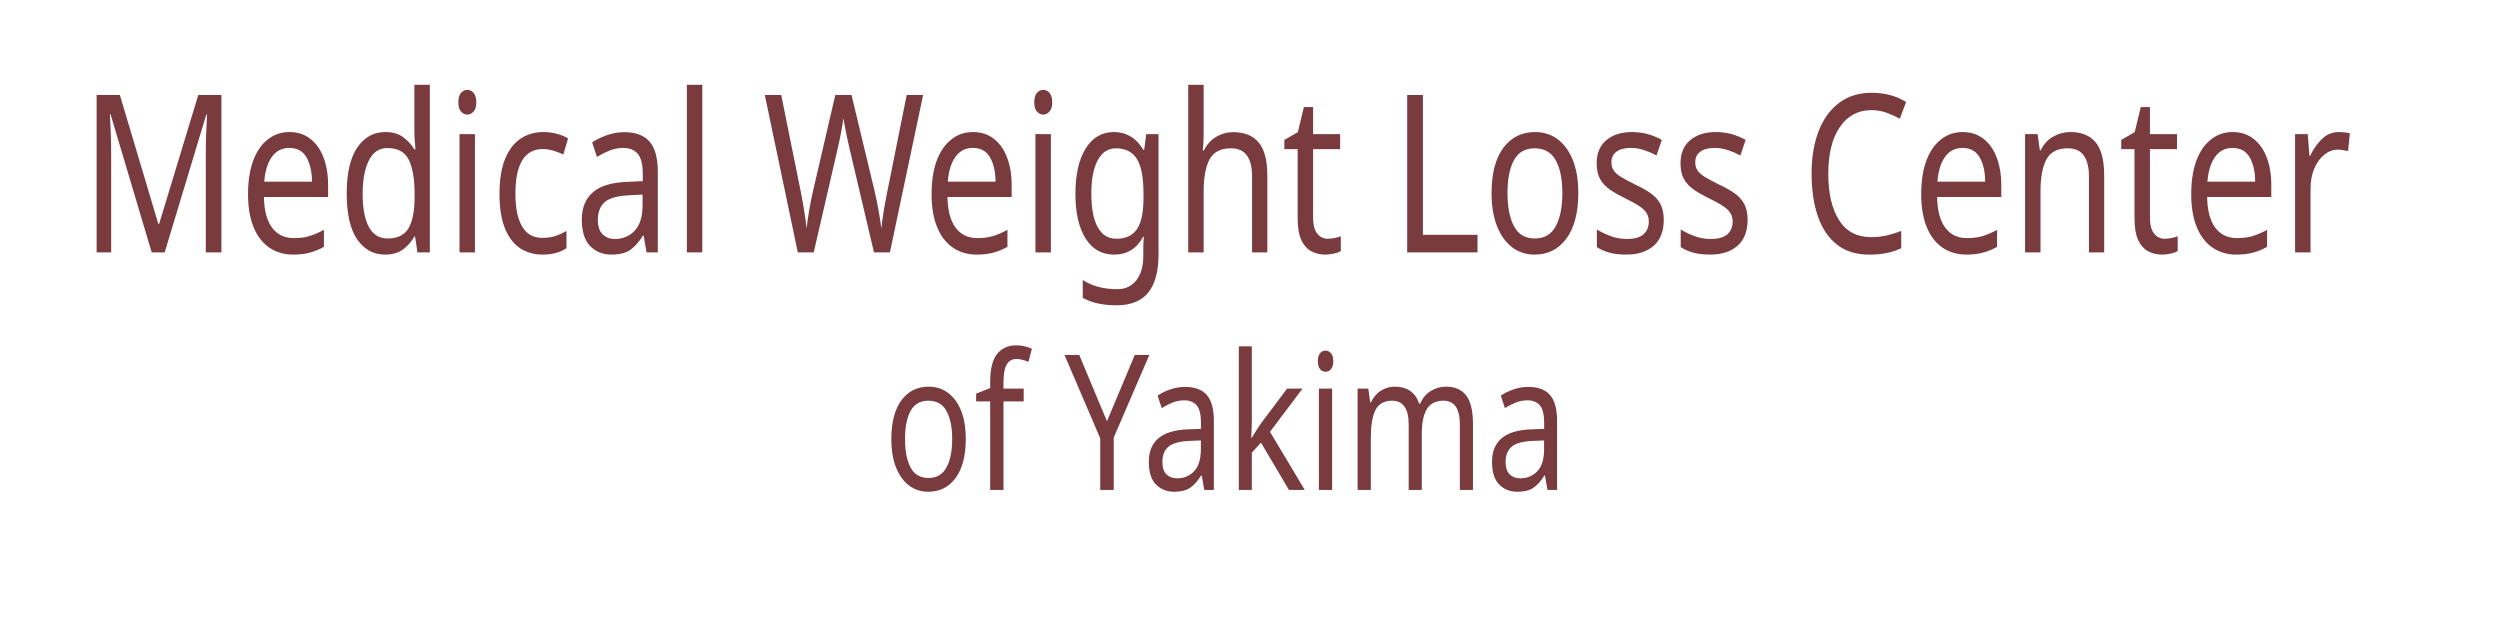
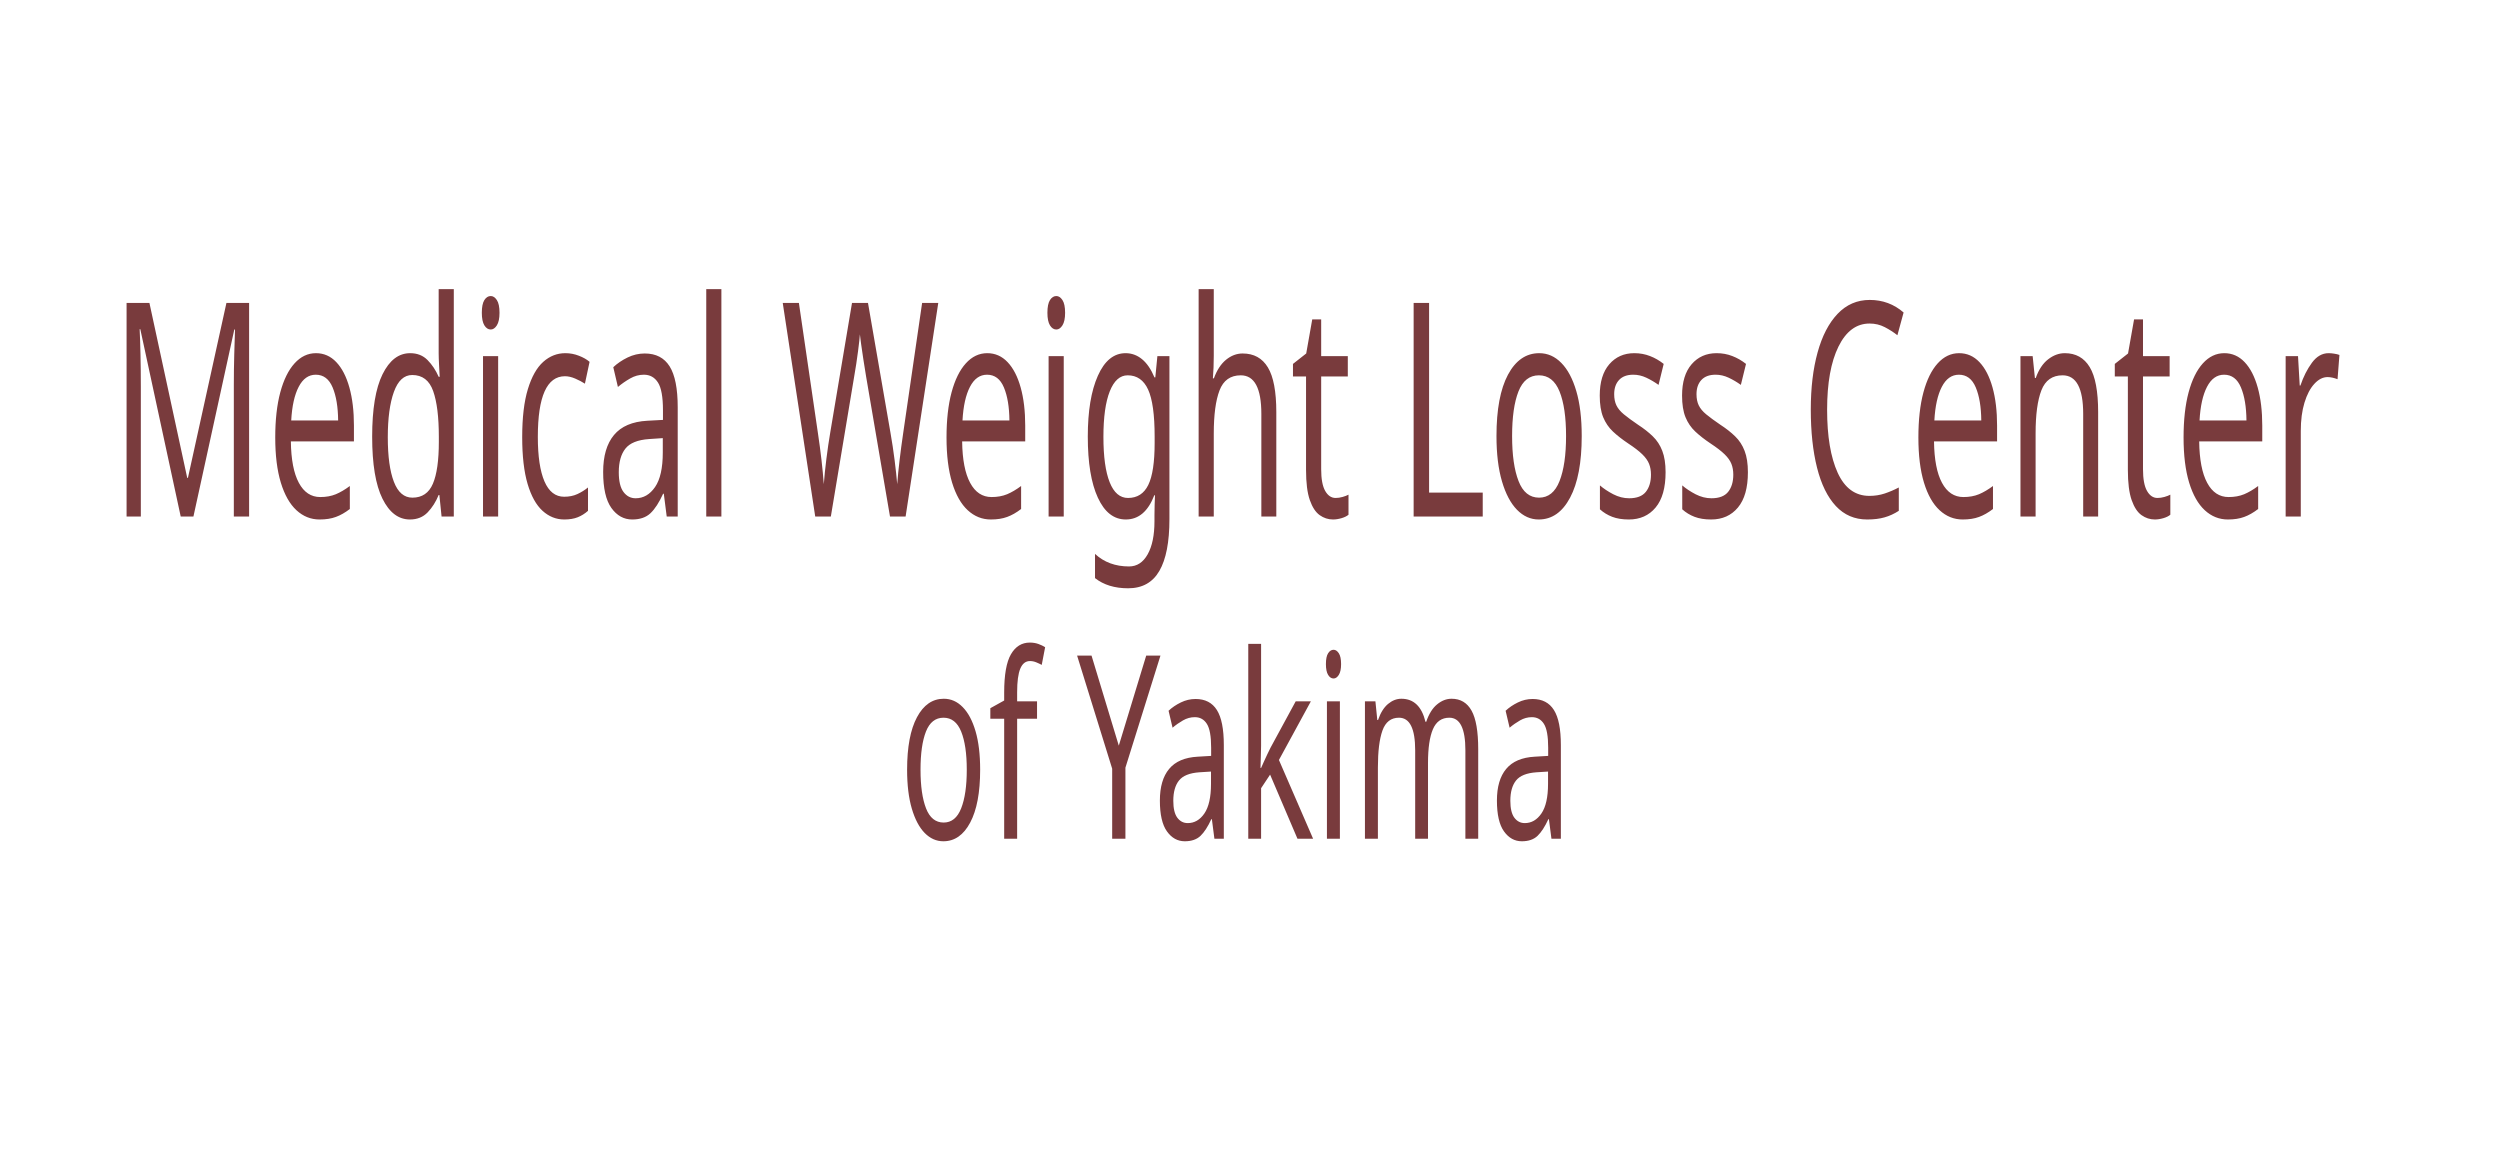
- <svg xmlns="http://www.w3.org/2000/svg" version="1.1" id="Layer_1" x="0px" y="0px" width="400px" height="100px" viewBox="0 0 400 100" enable-background="new 0 0 400 100" xml:space="preserve">
-   <rect x="2.826" y="19.103" fill="none" width="391.962" height="93.892" />
-   <text transform="matrix(1 0 0 1.26 12.7397 40.3823)">
-     <tspan x="0" y="0" fill="#793B3D" font-family="'OpenSans-SemiBold'" font-size="28">Medical Weight Loss Center</tspan>
-     <tspan x="372.135" y="0" fill="#793B3D" font-family="'OpenSans-SemiBold'" font-size="24"> </tspan>
-     <tspan x="128.563" y="30.159" fill="#793B3D" font-family="'OpenSans-SemiBold'" font-size="24">of Yakima</tspan>
-   </text>
+ <svg xmlns="http://www.w3.org/2000/svg" version="1.1" id="Layer_1" x="0px" y="0px" width="640.5px" height="300.5px" viewBox="0 -200.5 640.5 300.5" enable-background="new 0 -200.5 640.5 300.5" xml:space="preserve">
+   <rect x="129.826" y="-86.897" fill="none" width="391.962" height="93.892" />
+   <text transform="matrix(0.5745 0 0 1 28.1562 -68.1724)" fill="#793B3D" font-family="'OpenSans-SemiBold'" font-size="76.642">Medical Weight Loss Center</text>
+   <text transform="matrix(0.5745 0 0 1 613.3535 -68.1724)" fill="#793B3D" font-family="'OpenSans-SemiBold'" font-size="65.693"> </text>
+   <text transform="matrix(0.5745 0 0 1 230.3262 14.3779)" fill="#793B3D" font-family="'OpenSans-SemiBold'" font-size="65.693">of Yakima</text>
</svg>
